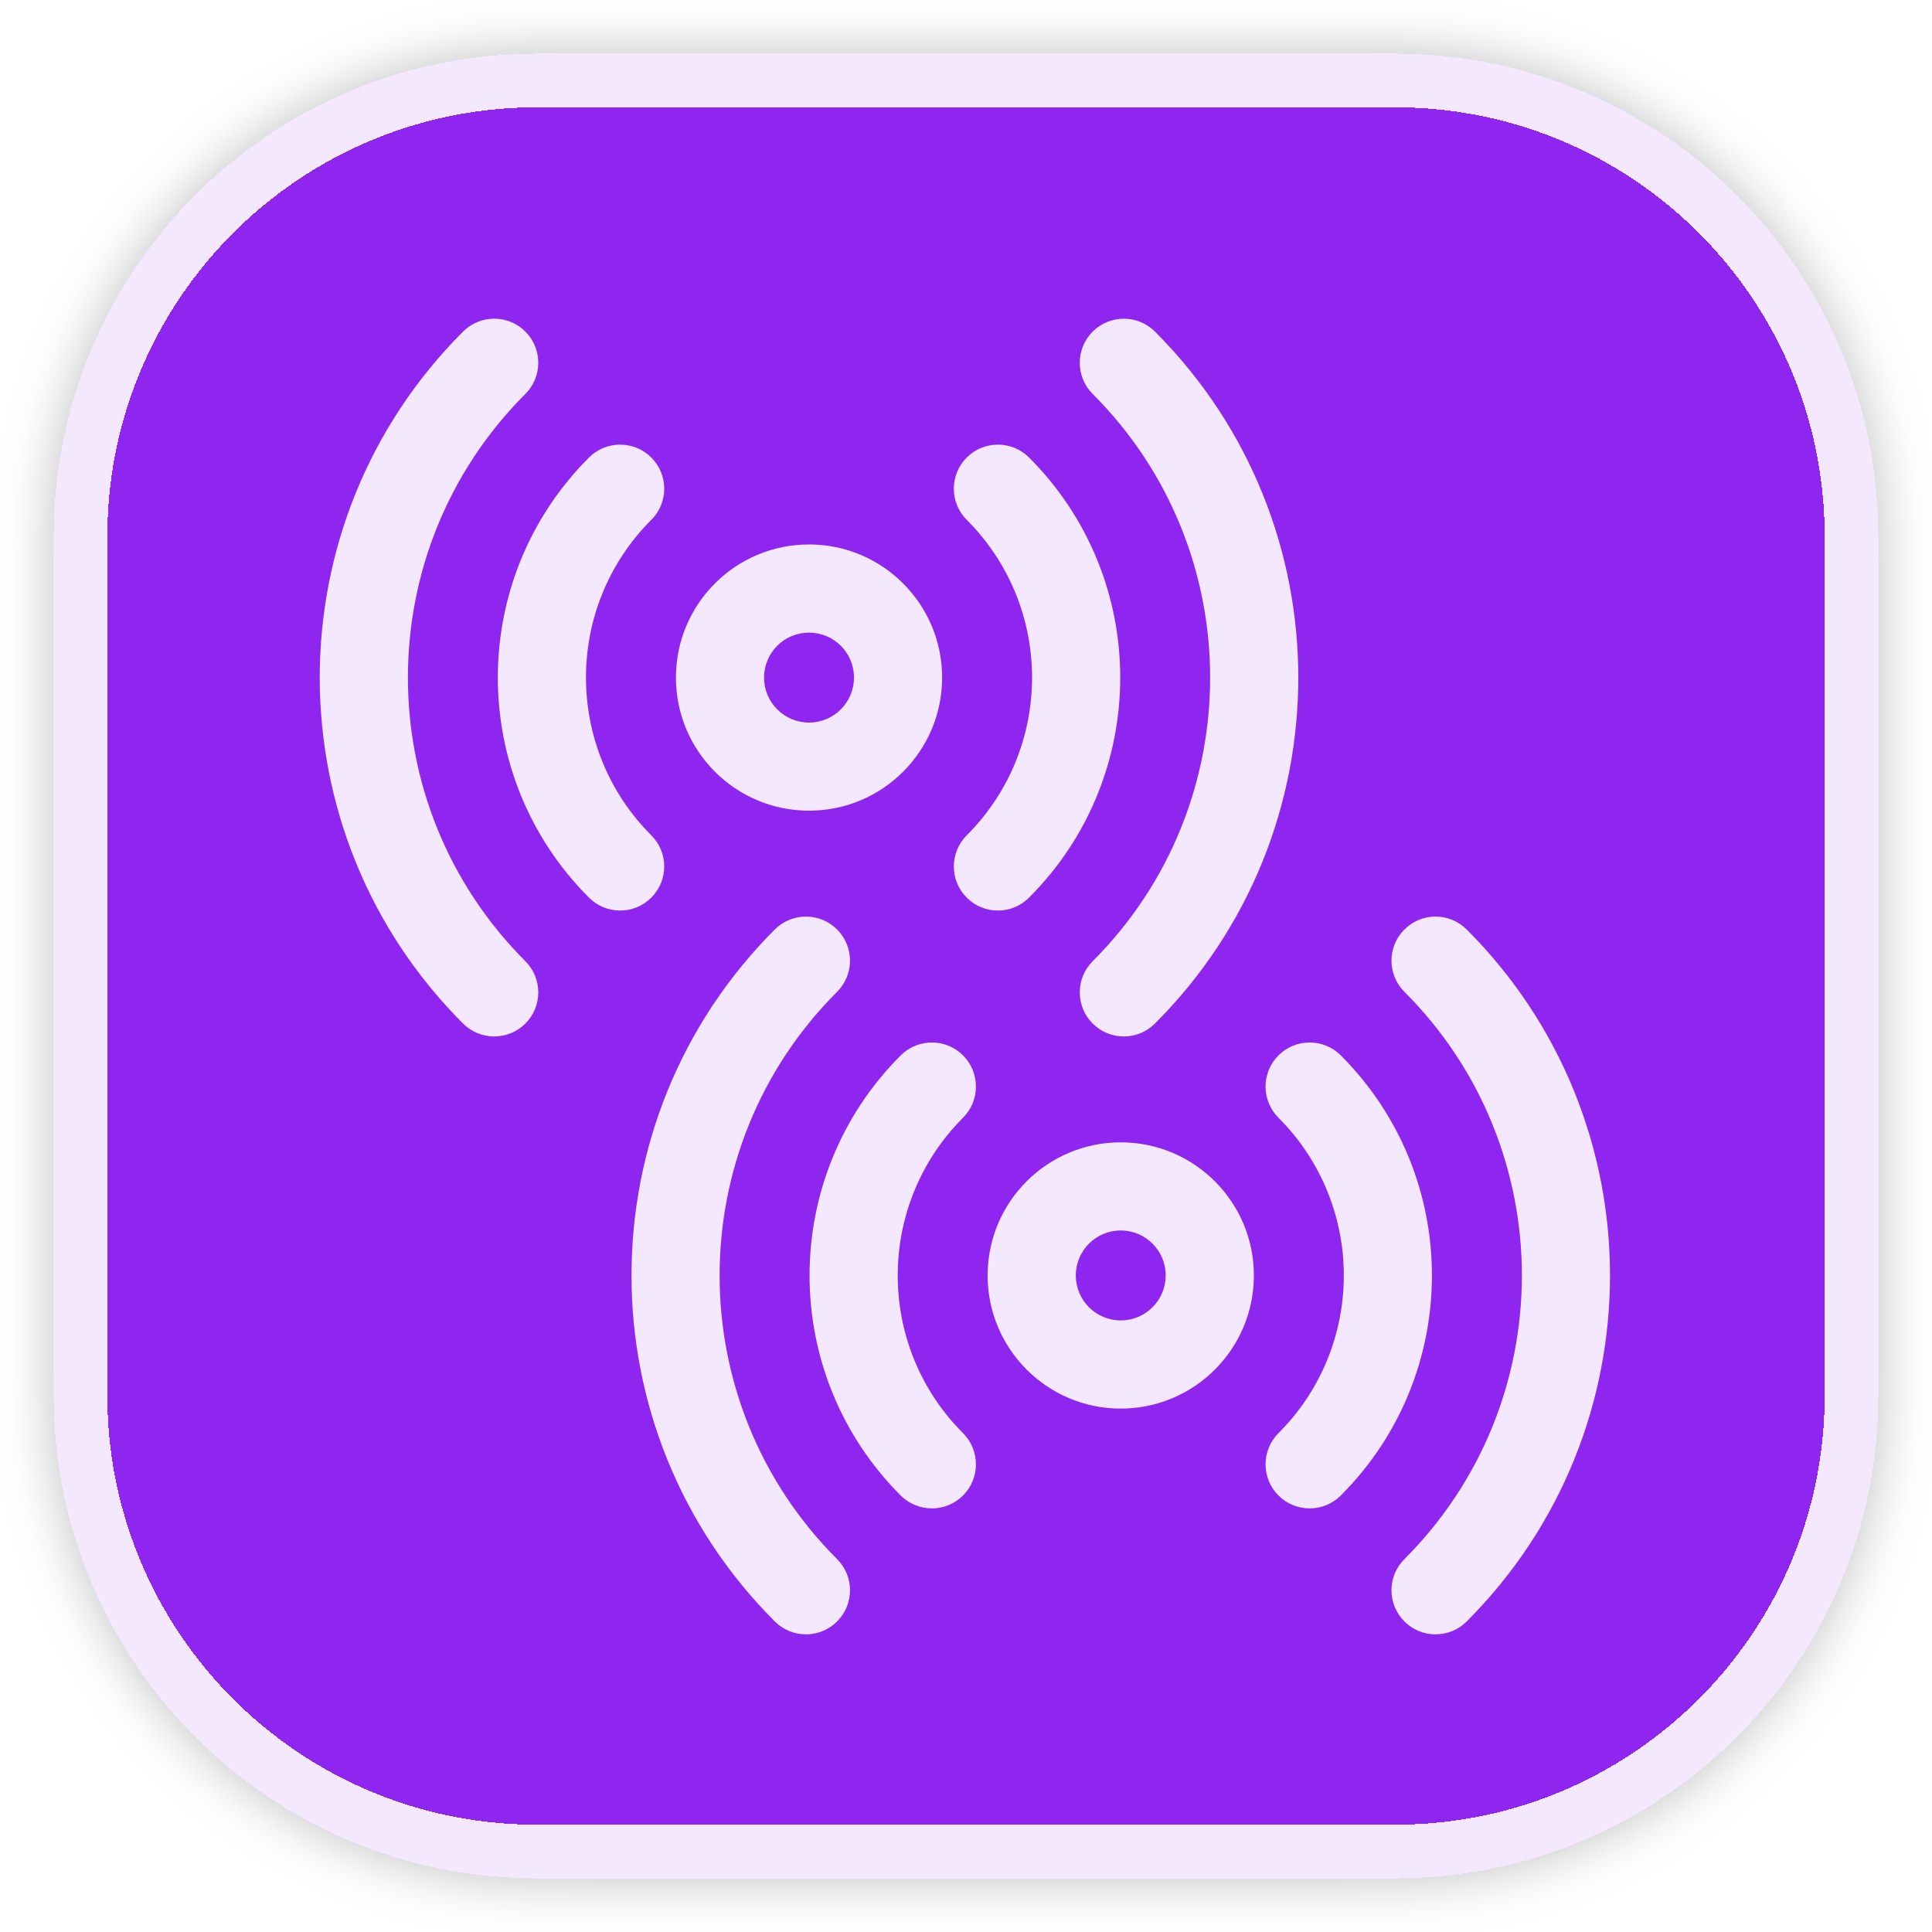
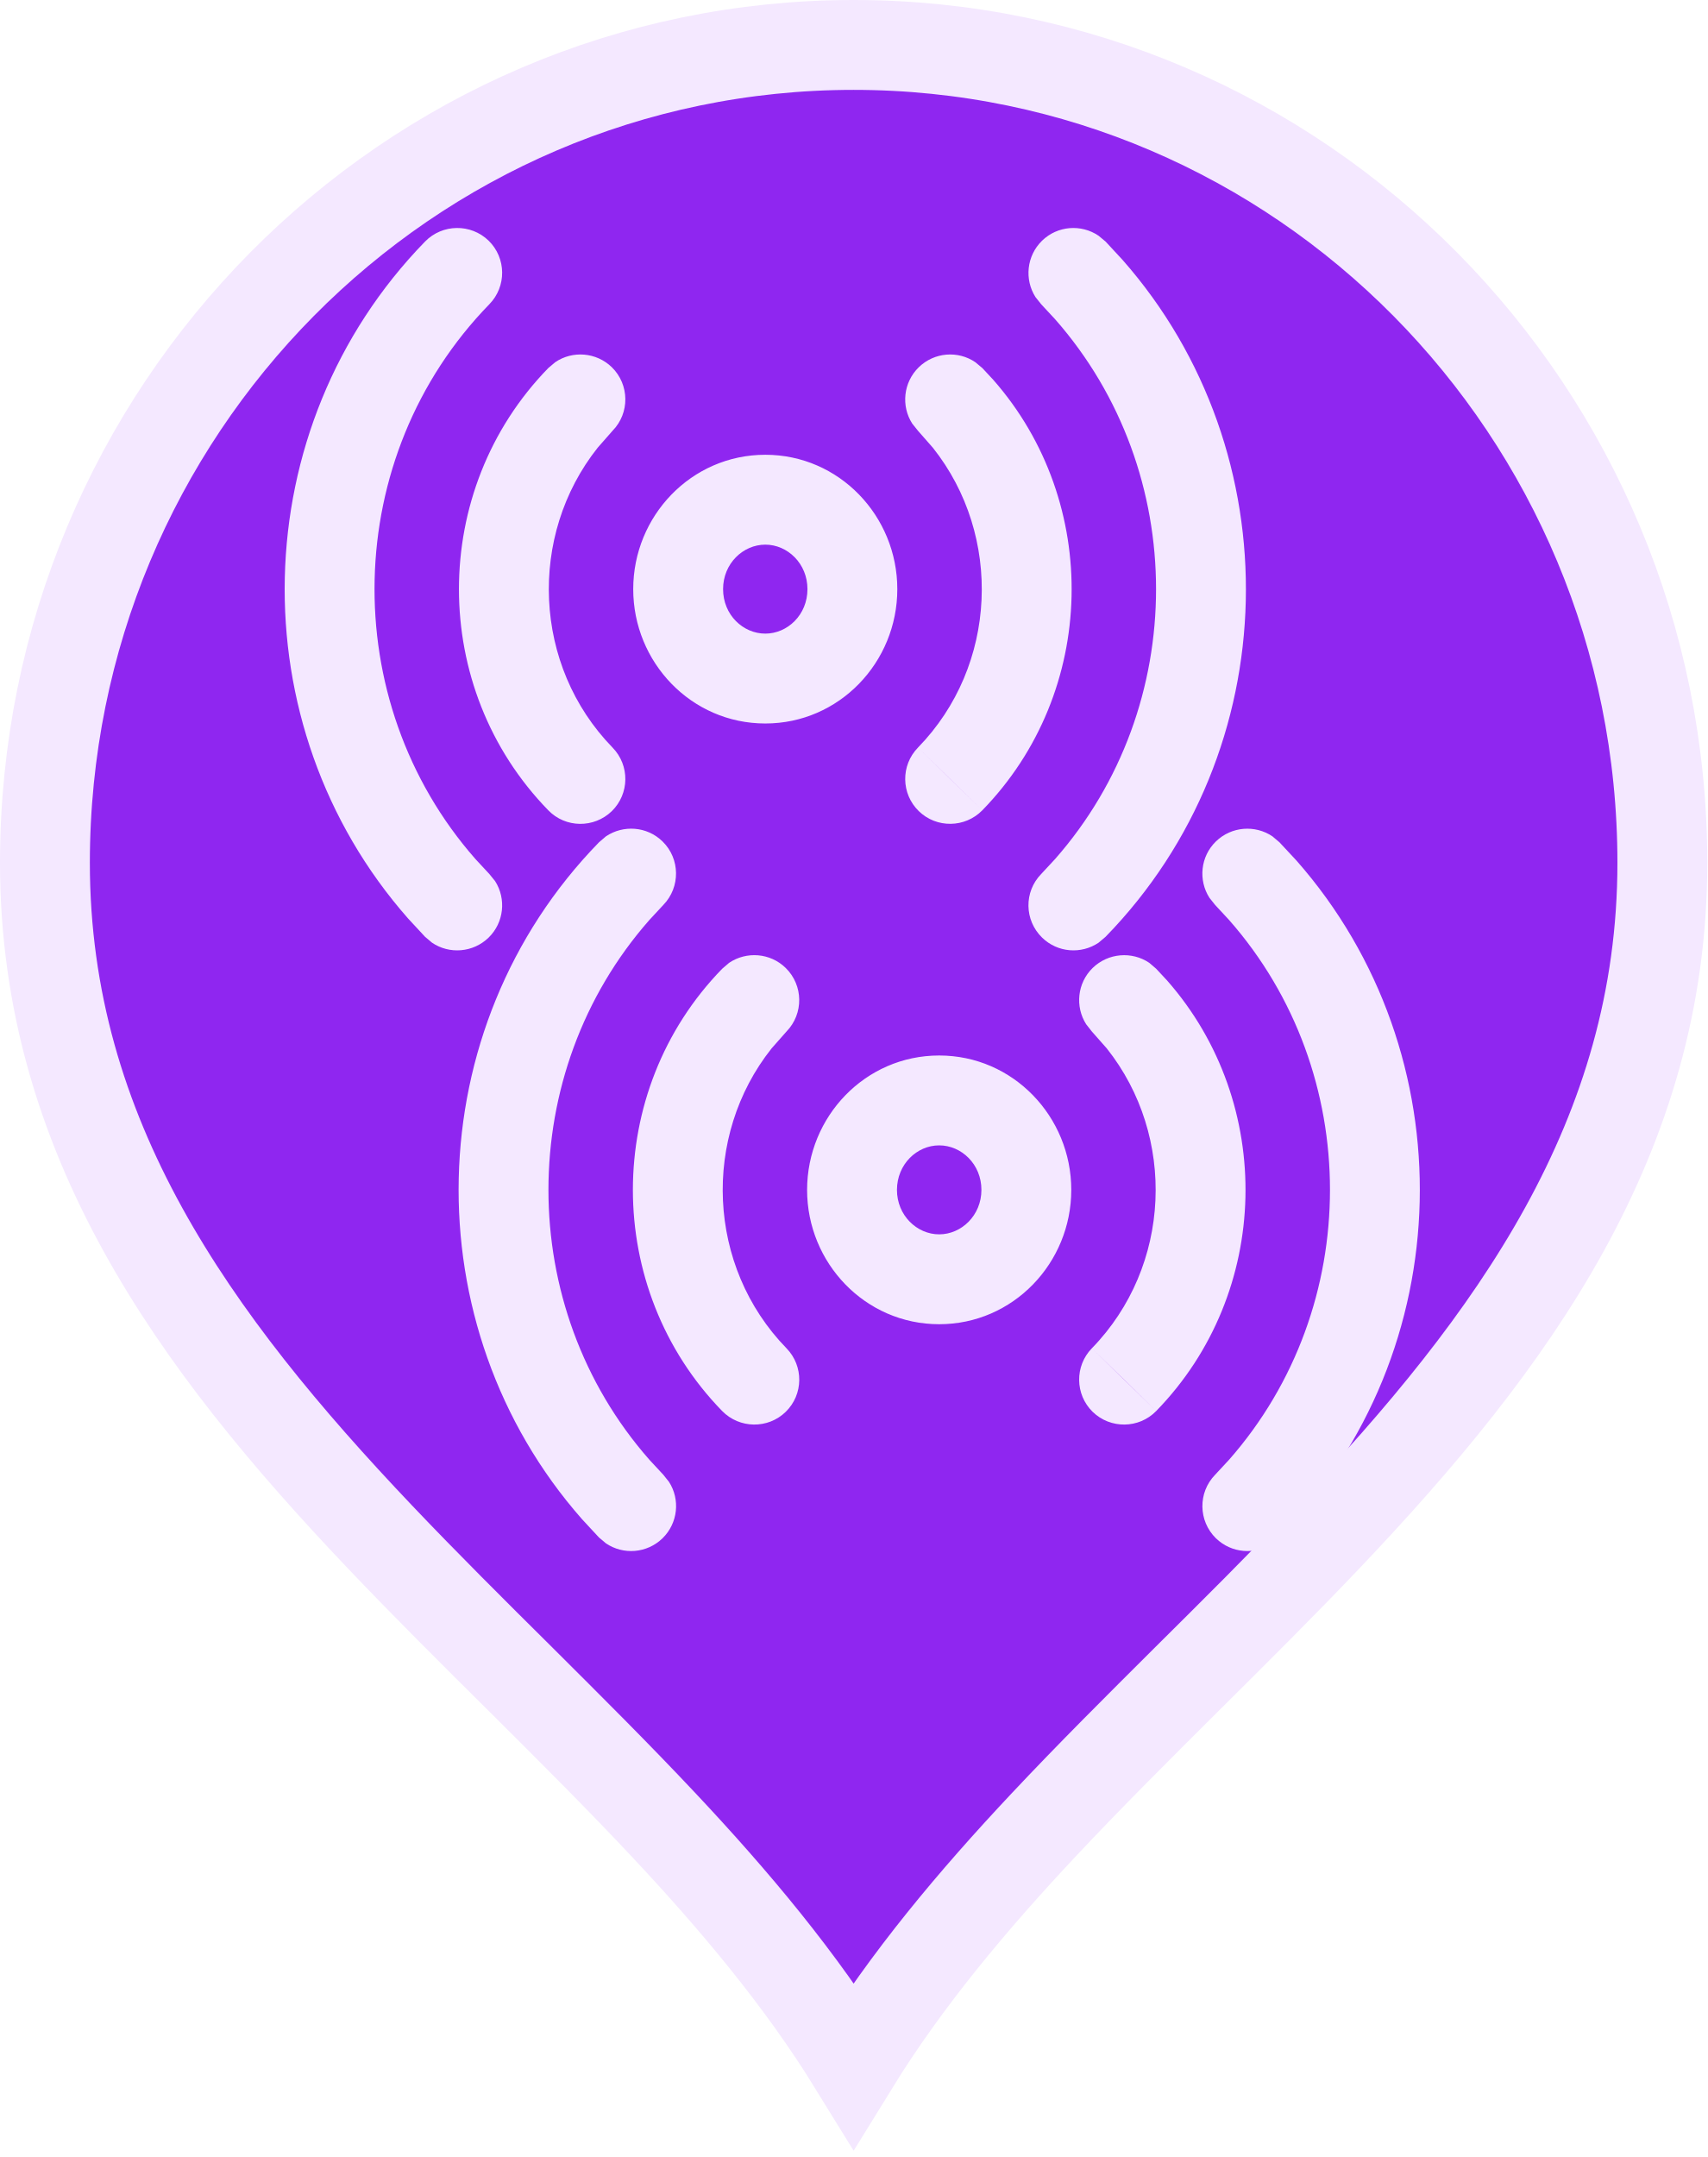
- <svg xmlns="http://www.w3.org/2000/svg" width="26" height="26" viewBox="0 0 36 36" fill="none">
-   <g filter="url(#filter0_d_23446_47341)">
-     <path d="M2 10C2 5.582 5.582 2 10 2H26C30.418 2 34 5.582 34 10V26C34 30.418 30.418 34 26 34H10C5.582 34 2 30.418 2 26V10Z" fill="#8F26F0" shape-rendering="crispEdges" />
-     <path d="M10 1.5C5.306 1.5 1.5 5.306 1.5 10V26C1.5 30.694 5.306 34.5 10 34.5H26C30.694 34.5 34.5 30.694 34.5 26V10C34.5 5.306 30.694 1.5 26 1.5H10Z" stroke="#F4E8FF" shape-rendering="crispEdges" />
-     <path fill-rule="evenodd" clip-rule="evenodd" d="M9.79 7.34C10.11 7.02 10.11 6.5 9.79 6.179C9.469 5.858 8.949 5.858 8.628 6.179C5.068 9.739 5.068 15.512 8.628 19.072C8.949 19.393 9.469 19.393 9.79 19.072C10.11 18.752 10.11 18.232 9.79 17.911C6.871 14.992 6.871 10.259 9.79 7.34ZM21.521 6.179C21.201 5.859 20.681 5.859 20.36 6.179C20.04 6.5 20.04 7.02 20.36 7.34C23.279 10.259 23.279 14.992 20.36 17.911C20.04 18.232 20.04 18.752 20.36 19.072C20.681 19.393 21.201 19.393 21.521 19.072C25.082 15.512 25.082 9.739 21.521 6.179ZM12.136 9.687C12.457 9.366 12.457 8.846 12.136 8.525C11.815 8.205 11.295 8.205 10.975 8.525C8.71 10.79 8.71 14.461 10.975 16.726C11.295 17.047 11.815 17.047 12.136 16.726C12.457 16.405 12.457 15.885 12.136 15.565C10.513 13.941 10.513 11.31 12.136 9.687ZM19.175 8.525C18.854 8.205 18.334 8.205 18.014 8.525C17.693 8.846 17.693 9.366 18.014 9.687C19.637 11.31 19.637 13.941 18.014 15.565C17.693 15.885 17.693 16.405 18.014 16.726C18.334 17.047 18.854 17.047 19.175 16.726C21.44 14.461 21.44 10.79 19.175 8.525ZM14.237 12.626C14.237 12.163 14.612 11.788 15.075 11.788C15.538 11.788 15.913 12.163 15.913 12.626C15.913 13.088 15.538 13.464 15.075 13.464C14.612 13.464 14.237 13.088 14.237 12.626ZM15.075 10.145C13.705 10.145 12.595 11.256 12.595 12.626C12.595 13.995 13.705 15.106 15.075 15.106C16.445 15.106 17.555 13.995 17.555 12.626C17.555 11.256 16.445 10.145 15.075 10.145ZM15.598 18.481C15.919 18.16 15.919 17.64 15.598 17.32C15.278 16.999 14.758 16.999 14.437 17.32C10.877 20.88 10.877 26.652 14.437 30.213C14.758 30.534 15.278 30.534 15.598 30.213C15.919 29.892 15.919 29.372 15.598 29.052C12.679 26.133 12.679 21.4 15.598 18.481ZM27.33 17.32C27.009 16.999 26.489 16.999 26.169 17.32C25.848 17.64 25.848 18.16 26.169 18.481C29.088 21.4 29.088 26.133 26.169 29.052C25.848 29.372 25.848 29.892 26.169 30.213C26.489 30.534 27.009 30.534 27.33 30.213C30.89 26.652 30.89 20.88 27.33 17.32ZM17.945 20.827C18.265 20.507 18.265 19.987 17.945 19.666C17.624 19.345 17.104 19.345 16.783 19.666C14.519 21.931 14.519 25.602 16.783 27.866C17.104 28.187 17.624 28.187 17.945 27.866C18.265 27.546 18.265 27.026 17.945 26.705C16.322 25.082 16.322 22.451 17.945 20.827ZM24.984 19.666C24.663 19.345 24.143 19.345 23.822 19.666C23.502 19.987 23.502 20.507 23.822 20.827C25.446 22.451 25.446 25.082 23.822 26.705C23.502 27.026 23.502 27.546 23.822 27.866C24.143 28.187 24.663 28.187 24.984 27.866C27.248 25.602 27.248 21.931 24.984 19.666ZM20.046 23.766C20.046 23.303 20.421 22.928 20.884 22.928C21.346 22.928 21.721 23.303 21.721 23.766C21.721 24.229 21.346 24.604 20.884 24.604C20.421 24.604 20.046 24.229 20.046 23.766ZM20.884 21.286C19.514 21.286 18.403 22.396 18.403 23.766C18.403 25.136 19.514 26.247 20.884 26.247C22.253 26.247 23.364 25.136 23.364 23.766C23.364 22.396 22.253 21.286 20.884 21.286Z" fill="#F4E8FF" />
-   </g>
-   <defs>
-     <filter id="filter0_d_23446_47341" x="0" y="0" width="36" height="36" filterUnits="userSpaceOnUse" color-interpolation-filters="sRGB">
-       <feFlood flood-opacity="0" result="BackgroundImageFix" />
-       <feColorMatrix in="SourceAlpha" type="matrix" values="0 0 0 0 0 0 0 0 0 0 0 0 0 0 0 0 0 0 127 0" result="hardAlpha" />
-       <feOffset />
-       <feGaussianBlur stdDeviation="0.5" />
-       <feComposite in2="hardAlpha" operator="out" />
-       <feColorMatrix type="matrix" values="0 0 0 0 0 0 0 0 0 0 0 0 0 0 0 0 0 0 0.25 0" />
-       <feBlend mode="normal" in2="BackgroundImageFix" result="effect1_dropShadow_23446_47341" />
-       <feBlend mode="normal" in="SourceGraphic" in2="effect1_dropShadow_23446_47341" result="shape" />
-     </filter>
-   </defs>
+ <svg xmlns="http://www.w3.org/2000/svg" width="19" height="24" viewBox="0 0 19 24" fill="none">
+   <path d="M9.5 0.5C14.466 0.5 18.5 4.569 18.5 9.6C18.5 12.648 16.838 14.925 14.778 17.094C14.265 17.634 13.732 18.163 13.197 18.694C12.665 19.224 12.13 19.756 11.622 20.297C10.827 21.143 10.086 22.026 9.5 22.977C8.914 22.026 8.173 21.143 7.378 20.297C6.87 19.756 6.335 19.224 5.803 18.694C5.268 18.163 4.735 17.634 4.222 17.094C2.161 14.925 0.5 12.648 0.5 9.6C0.5 4.569 4.534 0.5 9.5 0.5Z" fill="#8F26F0" stroke="#F4E8FF" />
+   <path d="M6.743 9.306C6.936 9.176 7.2 9.193 7.373 9.362C7.57 9.554 7.574 9.871 7.382 10.069L7.227 10.236C5.729 11.938 5.729 14.54 7.227 16.242L7.382 16.409L7.445 16.488C7.571 16.683 7.546 16.947 7.373 17.116C7.2 17.284 6.936 17.303 6.743 17.172L6.666 17.107L6.477 16.903C4.585 14.755 4.648 11.442 6.666 9.372L6.743 9.306ZM13.532 9.362C13.705 9.194 13.969 9.176 14.161 9.306L14.239 9.372L14.429 9.576C16.32 11.724 16.256 15.036 14.239 17.107L14.161 17.172C13.969 17.303 13.705 17.284 13.532 17.116C13.335 16.923 13.33 16.607 13.523 16.409L13.678 16.242C15.175 14.54 15.176 11.938 13.678 10.236L13.523 10.069L13.46 9.99C13.334 9.794 13.359 9.53 13.532 9.362ZM8.114 10.713C8.307 10.583 8.571 10.601 8.744 10.77C8.941 10.963 8.945 11.279 8.753 11.477L8.587 11.665C7.81 12.643 7.865 14.09 8.753 15.002C8.945 15.199 8.942 15.516 8.744 15.709C8.547 15.901 8.23 15.897 8.037 15.7C6.712 14.339 6.712 12.139 8.037 10.779L8.114 10.713ZM12.867 15.7C12.675 15.897 12.358 15.901 12.16 15.709C11.963 15.516 11.959 15.199 12.151 15.002L12.867 15.7ZM12.16 10.77C12.333 10.602 12.598 10.583 12.79 10.713L12.867 10.779L12.988 10.909C14.191 12.276 14.151 14.382 12.867 15.7L12.51 15.35L12.151 15.002C13.039 14.09 13.094 12.643 12.317 11.665L12.151 11.477L12.088 11.397C11.963 11.201 11.988 10.938 12.16 10.77ZM10.452 11.744C11.276 11.744 11.922 12.426 11.922 13.239C11.922 14.052 11.276 14.734 10.452 14.734C9.628 14.734 8.982 14.052 8.982 13.239C8.983 12.425 9.628 11.744 10.452 11.744ZM10.452 12.744C10.205 12.744 9.983 12.953 9.982 13.239C9.982 13.524 10.205 13.734 10.452 13.734C10.699 13.734 10.922 13.524 10.922 13.239C10.922 12.953 10.699 12.744 10.452 12.744ZM4.73 2.688C4.923 2.49 5.24 2.486 5.438 2.678C5.635 2.871 5.639 3.187 5.446 3.385C3.795 5.08 3.744 7.799 5.291 9.558L5.446 9.725L5.51 9.804C5.635 10 5.61 10.264 5.438 10.432C5.264 10.601 5 10.619 4.808 10.489L4.73 10.423L4.541 10.219C2.649 8.071 2.713 4.759 4.73 2.688ZM11.597 2.678C11.77 2.51 12.033 2.492 12.226 2.623L12.304 2.688L12.493 2.892C14.384 5.04 14.321 8.353 12.304 10.423L12.226 10.489C12.033 10.619 11.77 10.601 11.597 10.432C11.399 10.239 11.394 9.923 11.587 9.725L11.742 9.558C13.24 7.856 13.24 5.254 11.742 3.552L11.587 3.385L11.524 3.306C11.399 3.11 11.424 2.847 11.597 2.678ZM6.179 4.03C6.371 3.899 6.636 3.918 6.809 4.086C7.006 4.279 7.01 4.596 6.817 4.793L6.651 4.982C5.875 5.96 5.93 7.407 6.817 8.318C7.01 8.516 7.006 8.832 6.809 9.025C6.611 9.217 6.294 9.214 6.102 9.016C4.776 7.656 4.776 5.455 6.102 4.095L6.179 4.03ZM10.932 9.016C10.739 9.213 10.422 9.217 10.225 9.025C10.027 8.832 10.023 8.516 10.216 8.318L10.932 9.016ZM10.225 4.086C10.398 3.918 10.662 3.899 10.854 4.03L10.932 4.095L11.053 4.225C12.256 5.592 12.216 7.698 10.932 9.016L10.574 8.666L10.216 8.318C11.104 7.407 11.159 5.96 10.382 4.982L10.216 4.793L10.152 4.713C10.027 4.518 10.052 4.255 10.225 4.086ZM8.517 5.06C9.34 5.06 9.986 5.742 9.986 6.555C9.986 7.369 9.34 8.05 8.517 8.05C7.693 8.05 7.047 7.369 7.047 6.555C7.047 5.742 7.693 5.06 8.517 5.06ZM8.517 6.06C8.27 6.06 8.047 6.27 8.047 6.555C8.047 6.841 8.269 7.05 8.517 7.05C8.764 7.05 8.986 6.841 8.986 6.555C8.986 6.27 8.764 6.06 8.517 6.06Z" fill="#F4E8FF" />
</svg>
